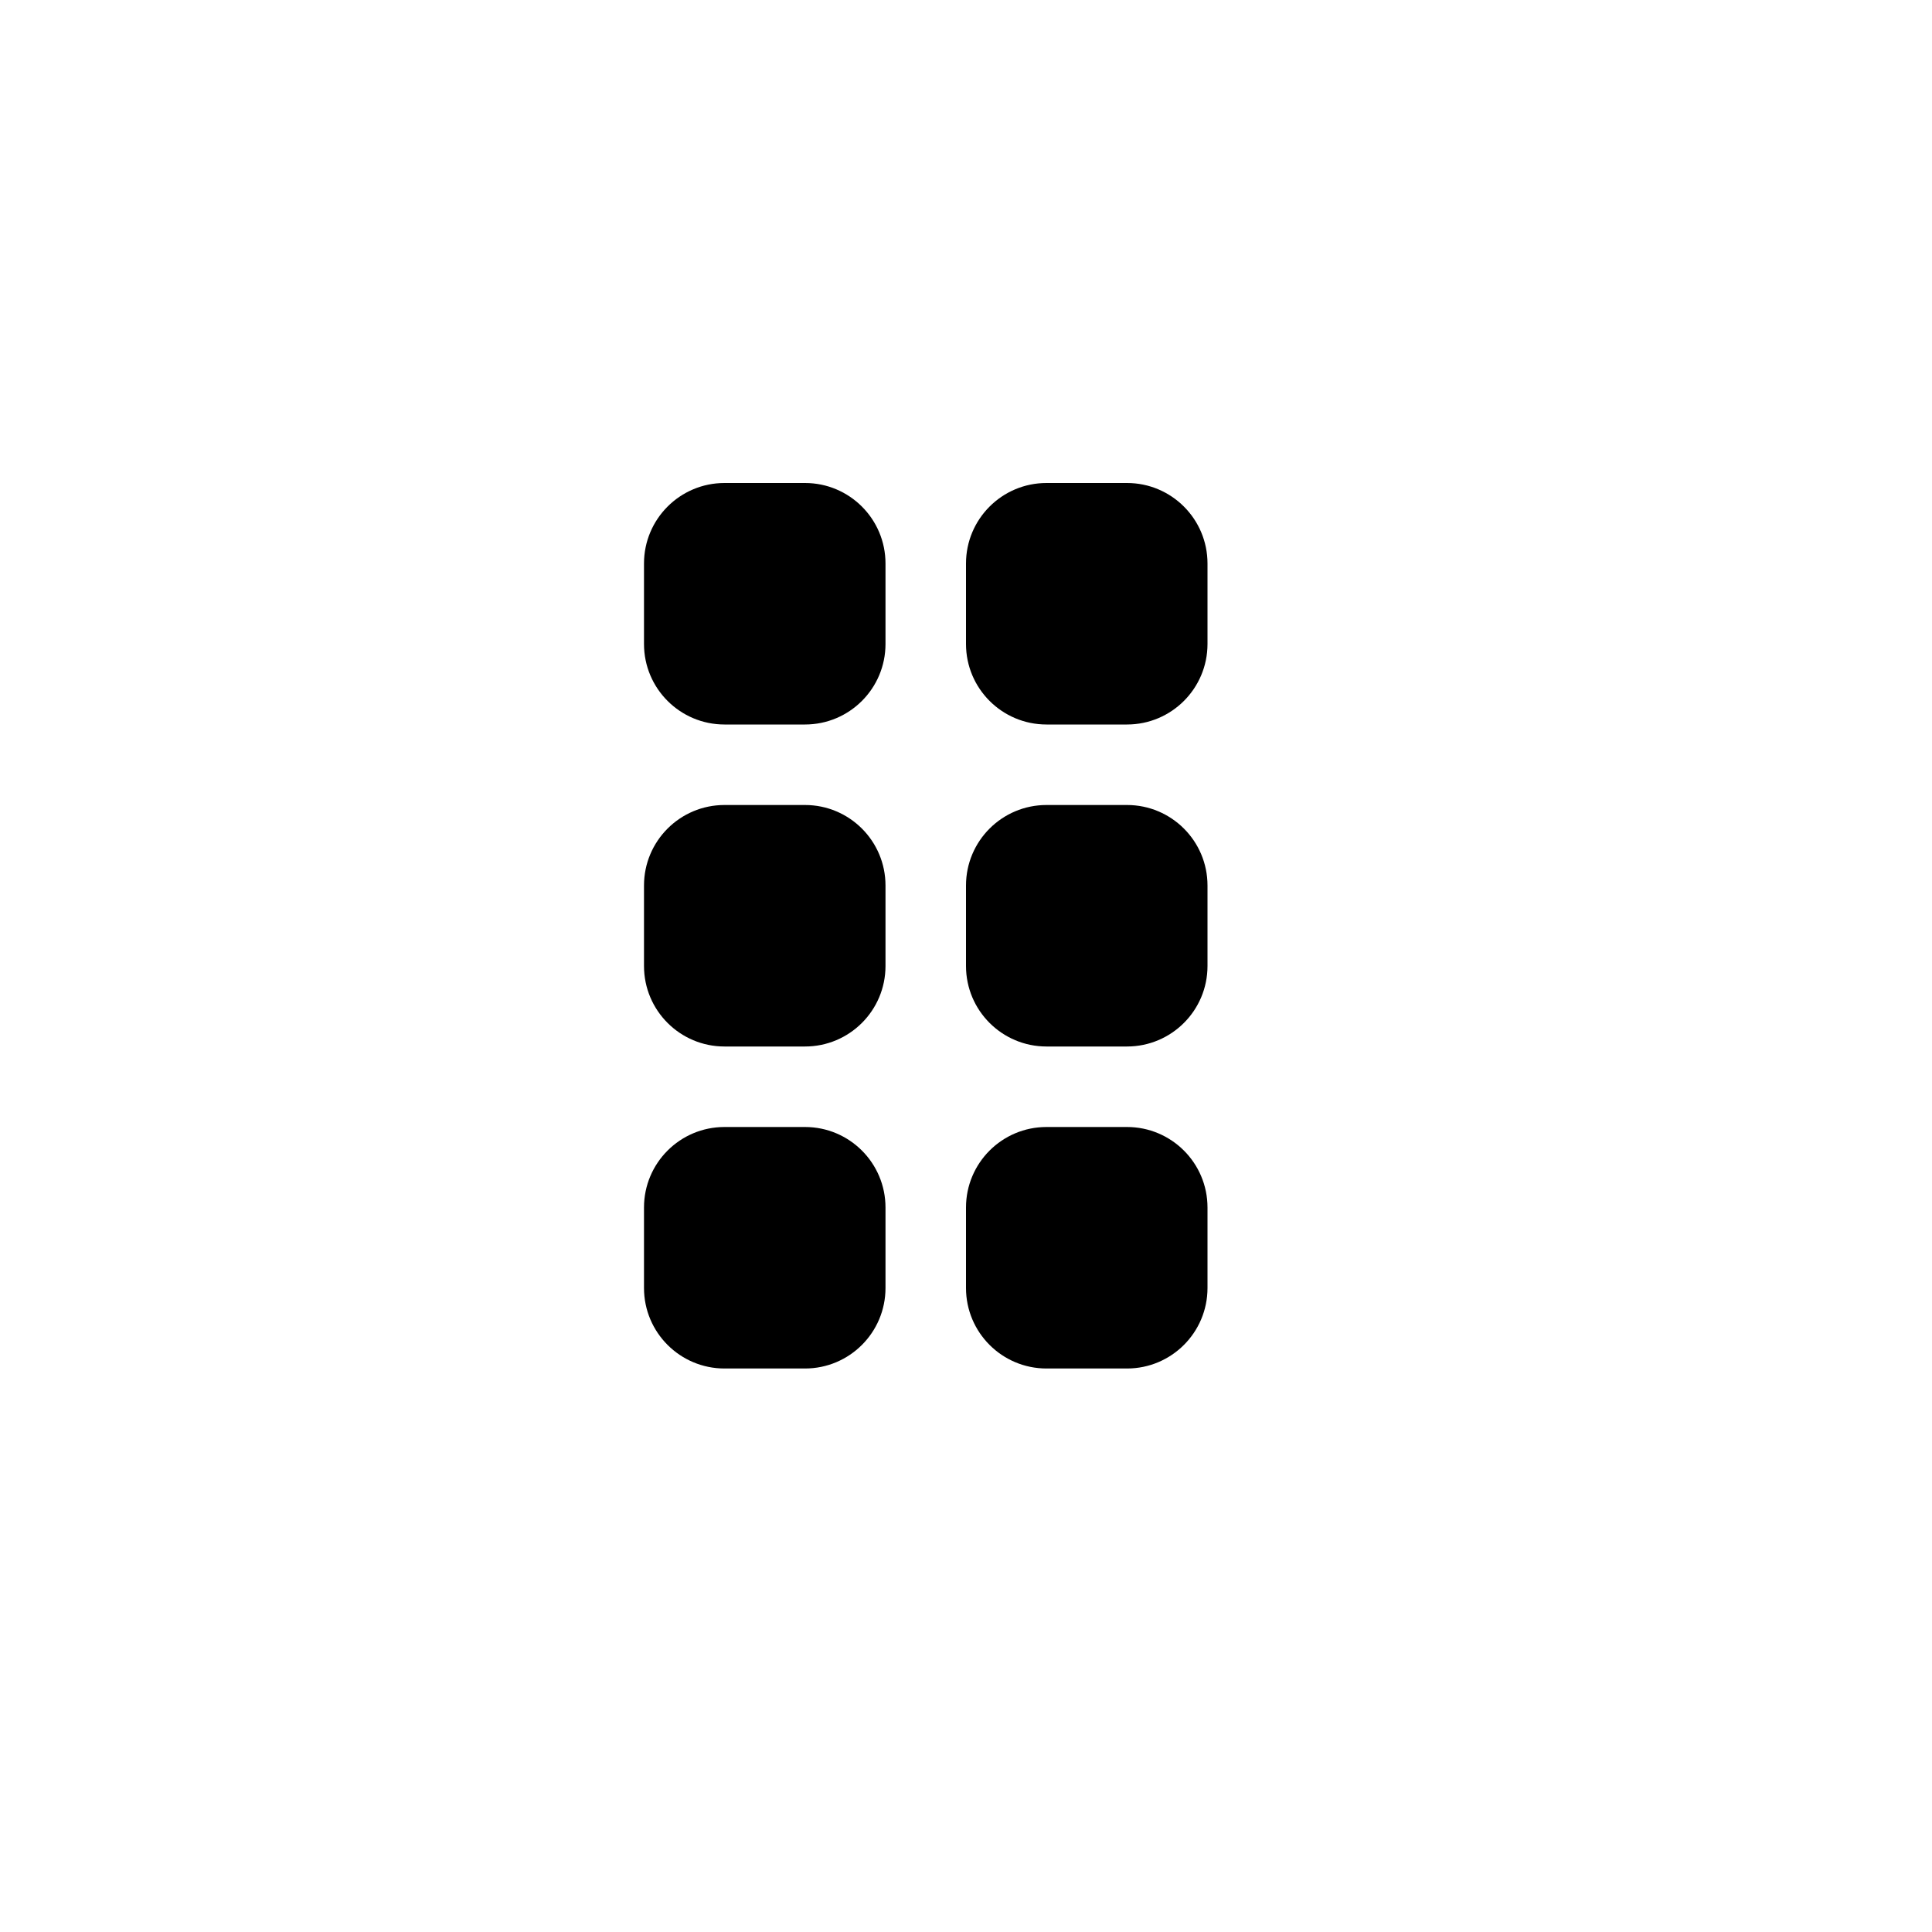
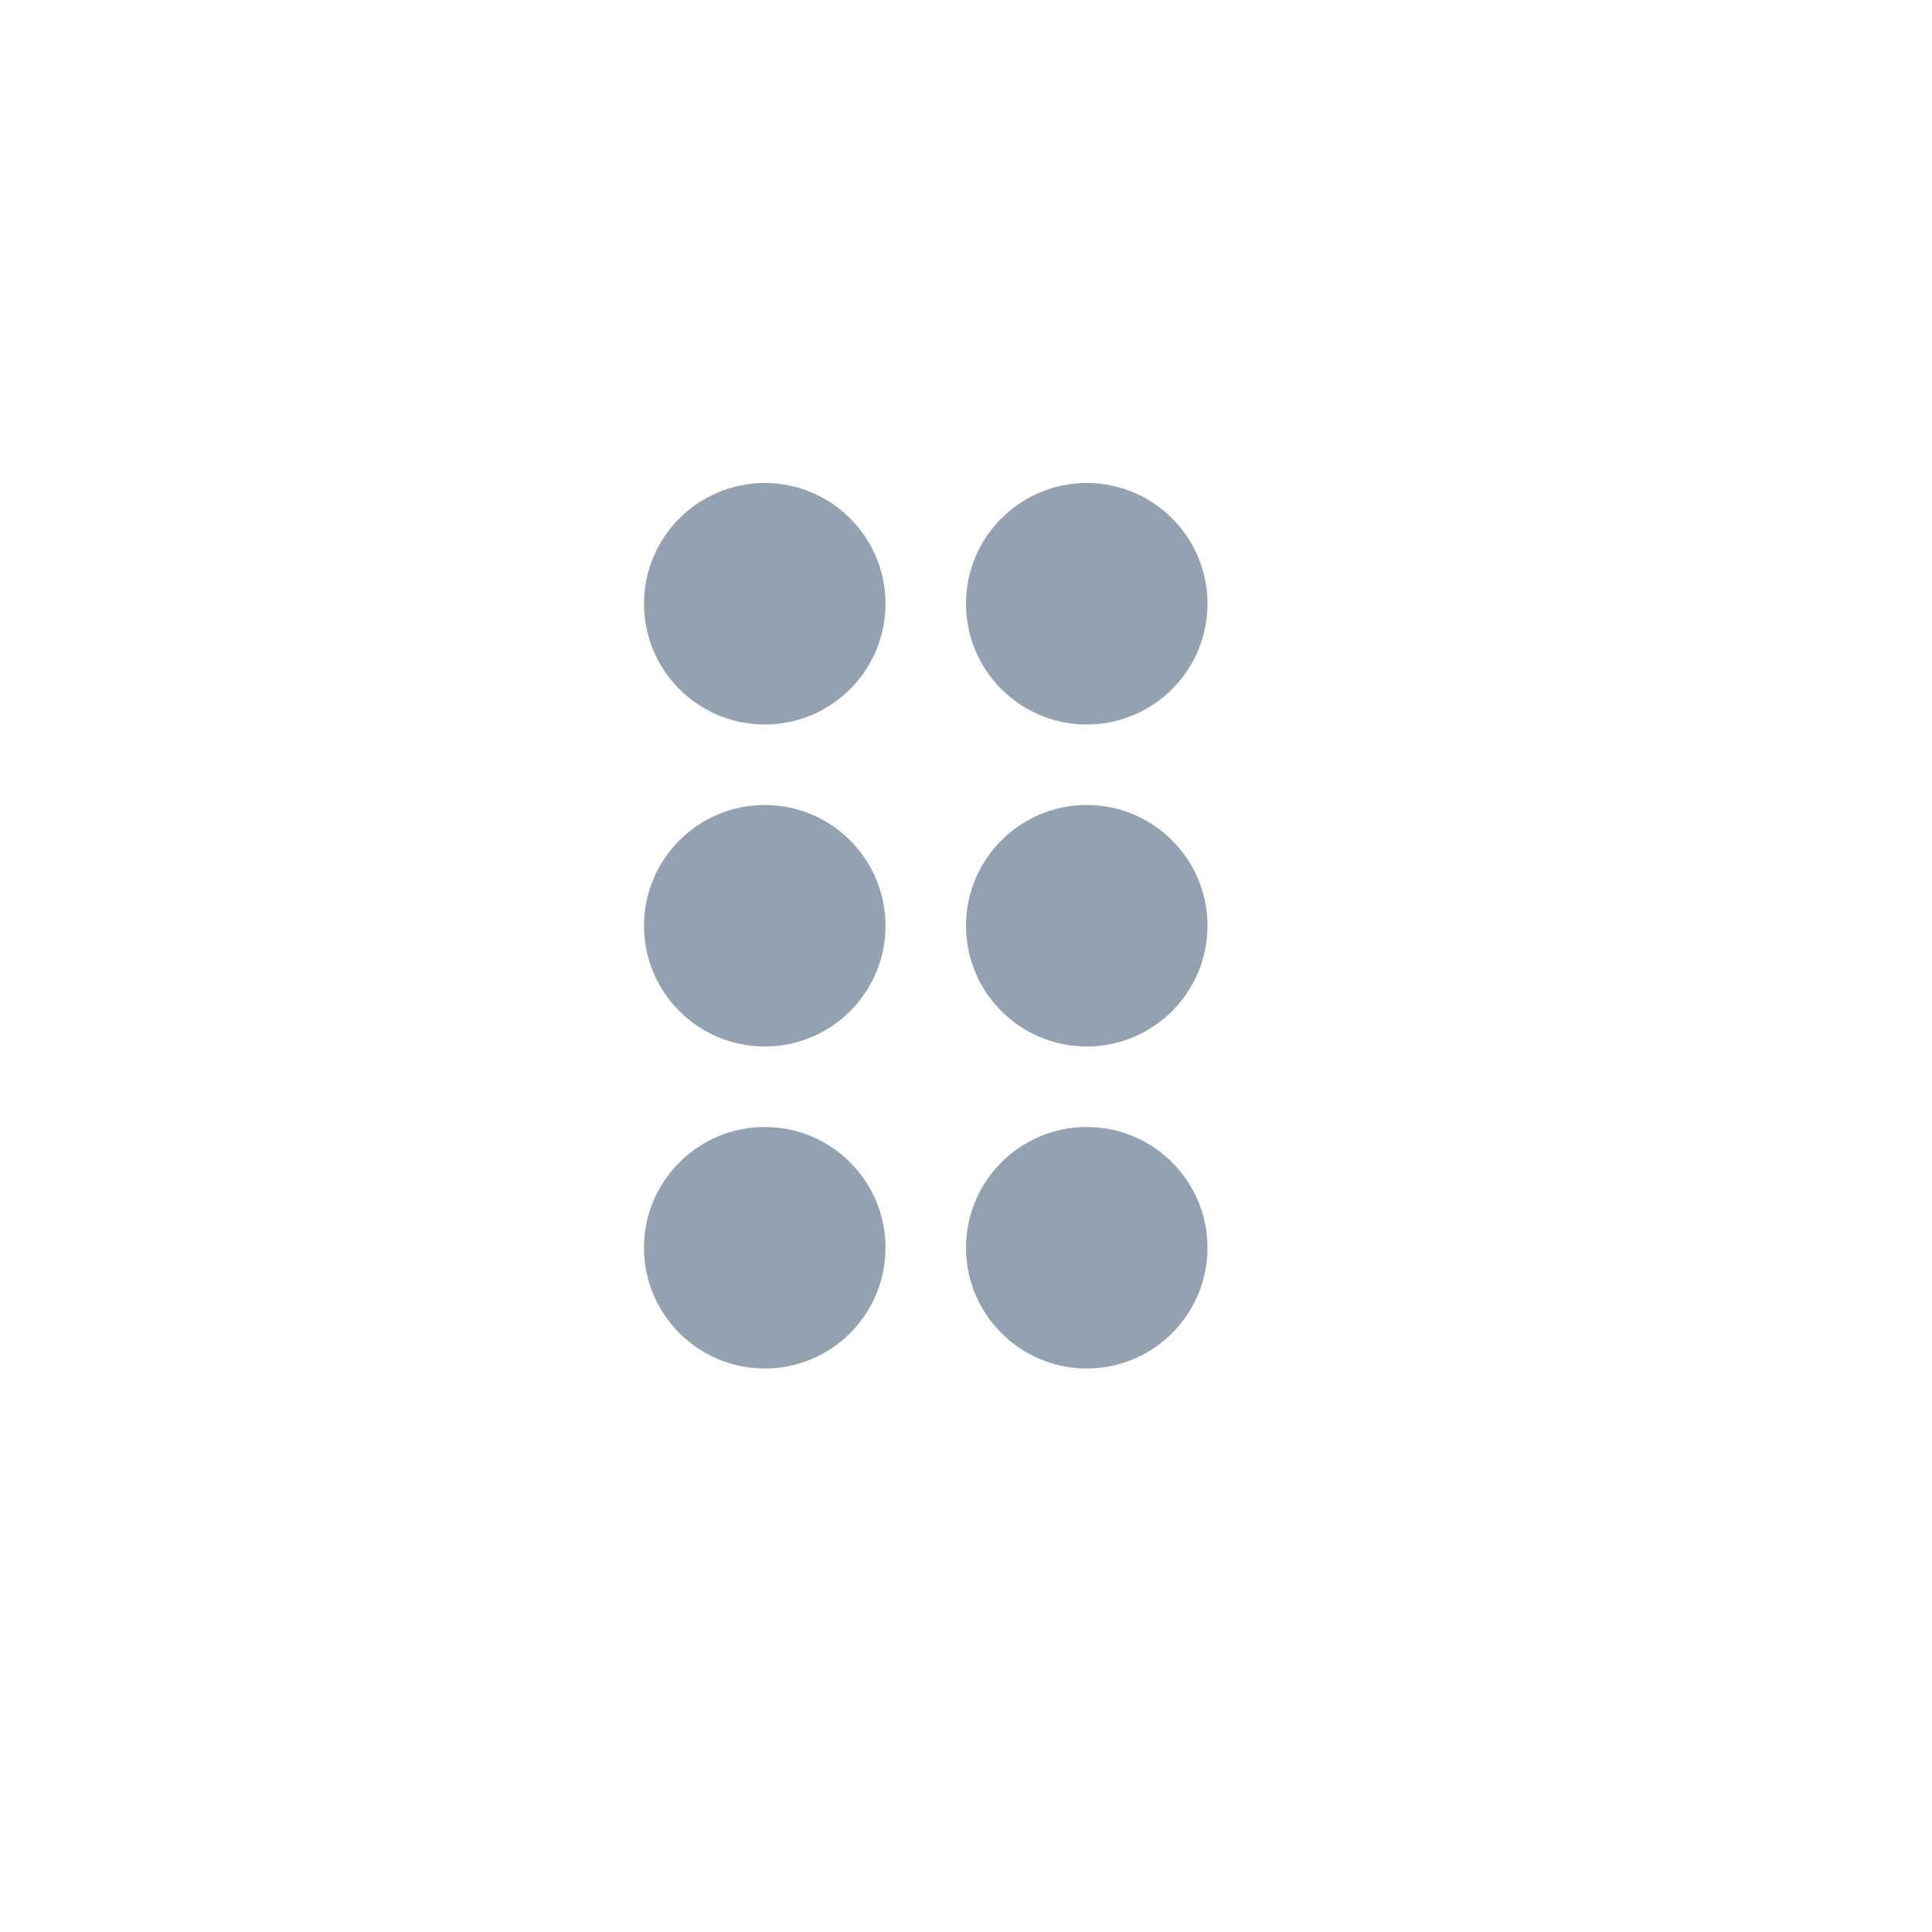
- <svg xmlns="http://www.w3.org/2000/svg" viewBox="0 0 24 24">
-   <path fill-rule="evenodd" d="M9 6h1a1 1 0 0 1 1 1v1a1 1 0 0 1-1 1H9a1 1 0 0 1-1-1V7a1 1 0 0 1 1-1zm4 0h1a1 1 0 0 1 1 1v1a1 1 0 0 1-1 1h-1a1 1 0 0 1-1-1V7a1 1 0 0 1 1-1zm0 4h1a1 1 0 0 1 1 1v1a1 1 0 0 1-1 1h-1a1 1 0 0 1-1-1v-1a1 1 0 0 1 1-1zm-4 0h1a1 1 0 0 1 1 1v1a1 1 0 0 1-1 1H9a1 1 0 0 1-1-1v-1a1 1 0 0 1 1-1zm0 4h1a1 1 0 0 1 1 1v1a1 1 0 0 1-1 1H9a1 1 0 0 1-1-1v-1a1 1 0 0 1 1-1zm4 0h1a1 1 0 0 1 1 1v1a1 1 0 0 1-1 1h-1a1 1 0 0 1-1-1v-1a1 1 0 0 1 1-1z" />
+ <svg xmlns="http://www.w3.org/2000/svg" viewBox="0 0 24 24" fill="none">
+   <path fill-rule="evenodd" clip-rule="evenodd" d="M9.5 6C8.672 6 8 6.672 8 7.5C8 8.328 8.672 9 9.5 9C10.328 9 11 8.328 11 7.5C11 6.672 10.328 6 9.5 6ZM13.5 6C12.672 6 12 6.672 12 7.5C12 8.328 12.672 9 13.5 9C14.328 9 15 8.328 15 7.5C15 6.672 14.328 6 13.5 6ZM12 11.5C12 10.672 12.672 10 13.5 10C14.328 10 15 10.672 15 11.5C15 12.328 14.328 13 13.5 13C12.672 13 12 12.328 12 11.5ZM9.5 10C8.672 10 8 10.672 8 11.5C8 12.328 8.672 13 9.5 13C10.328 13 11 12.328 11 11.5C11 10.672 10.328 10 9.5 10ZM8 15.5C8 14.672 8.672 14 9.5 14C10.328 14 11 14.672 11 15.5C11 16.328 10.328 17 9.5 17C8.672 17 8 16.328 8 15.5ZM13.5 14C12.672 14 12 14.672 12 15.5C12 16.328 12.672 17 13.5 17C14.328 17 15 16.328 15 15.5C15 14.672 14.328 14 13.5 14Z" fill="#93A1B0" />
</svg>
